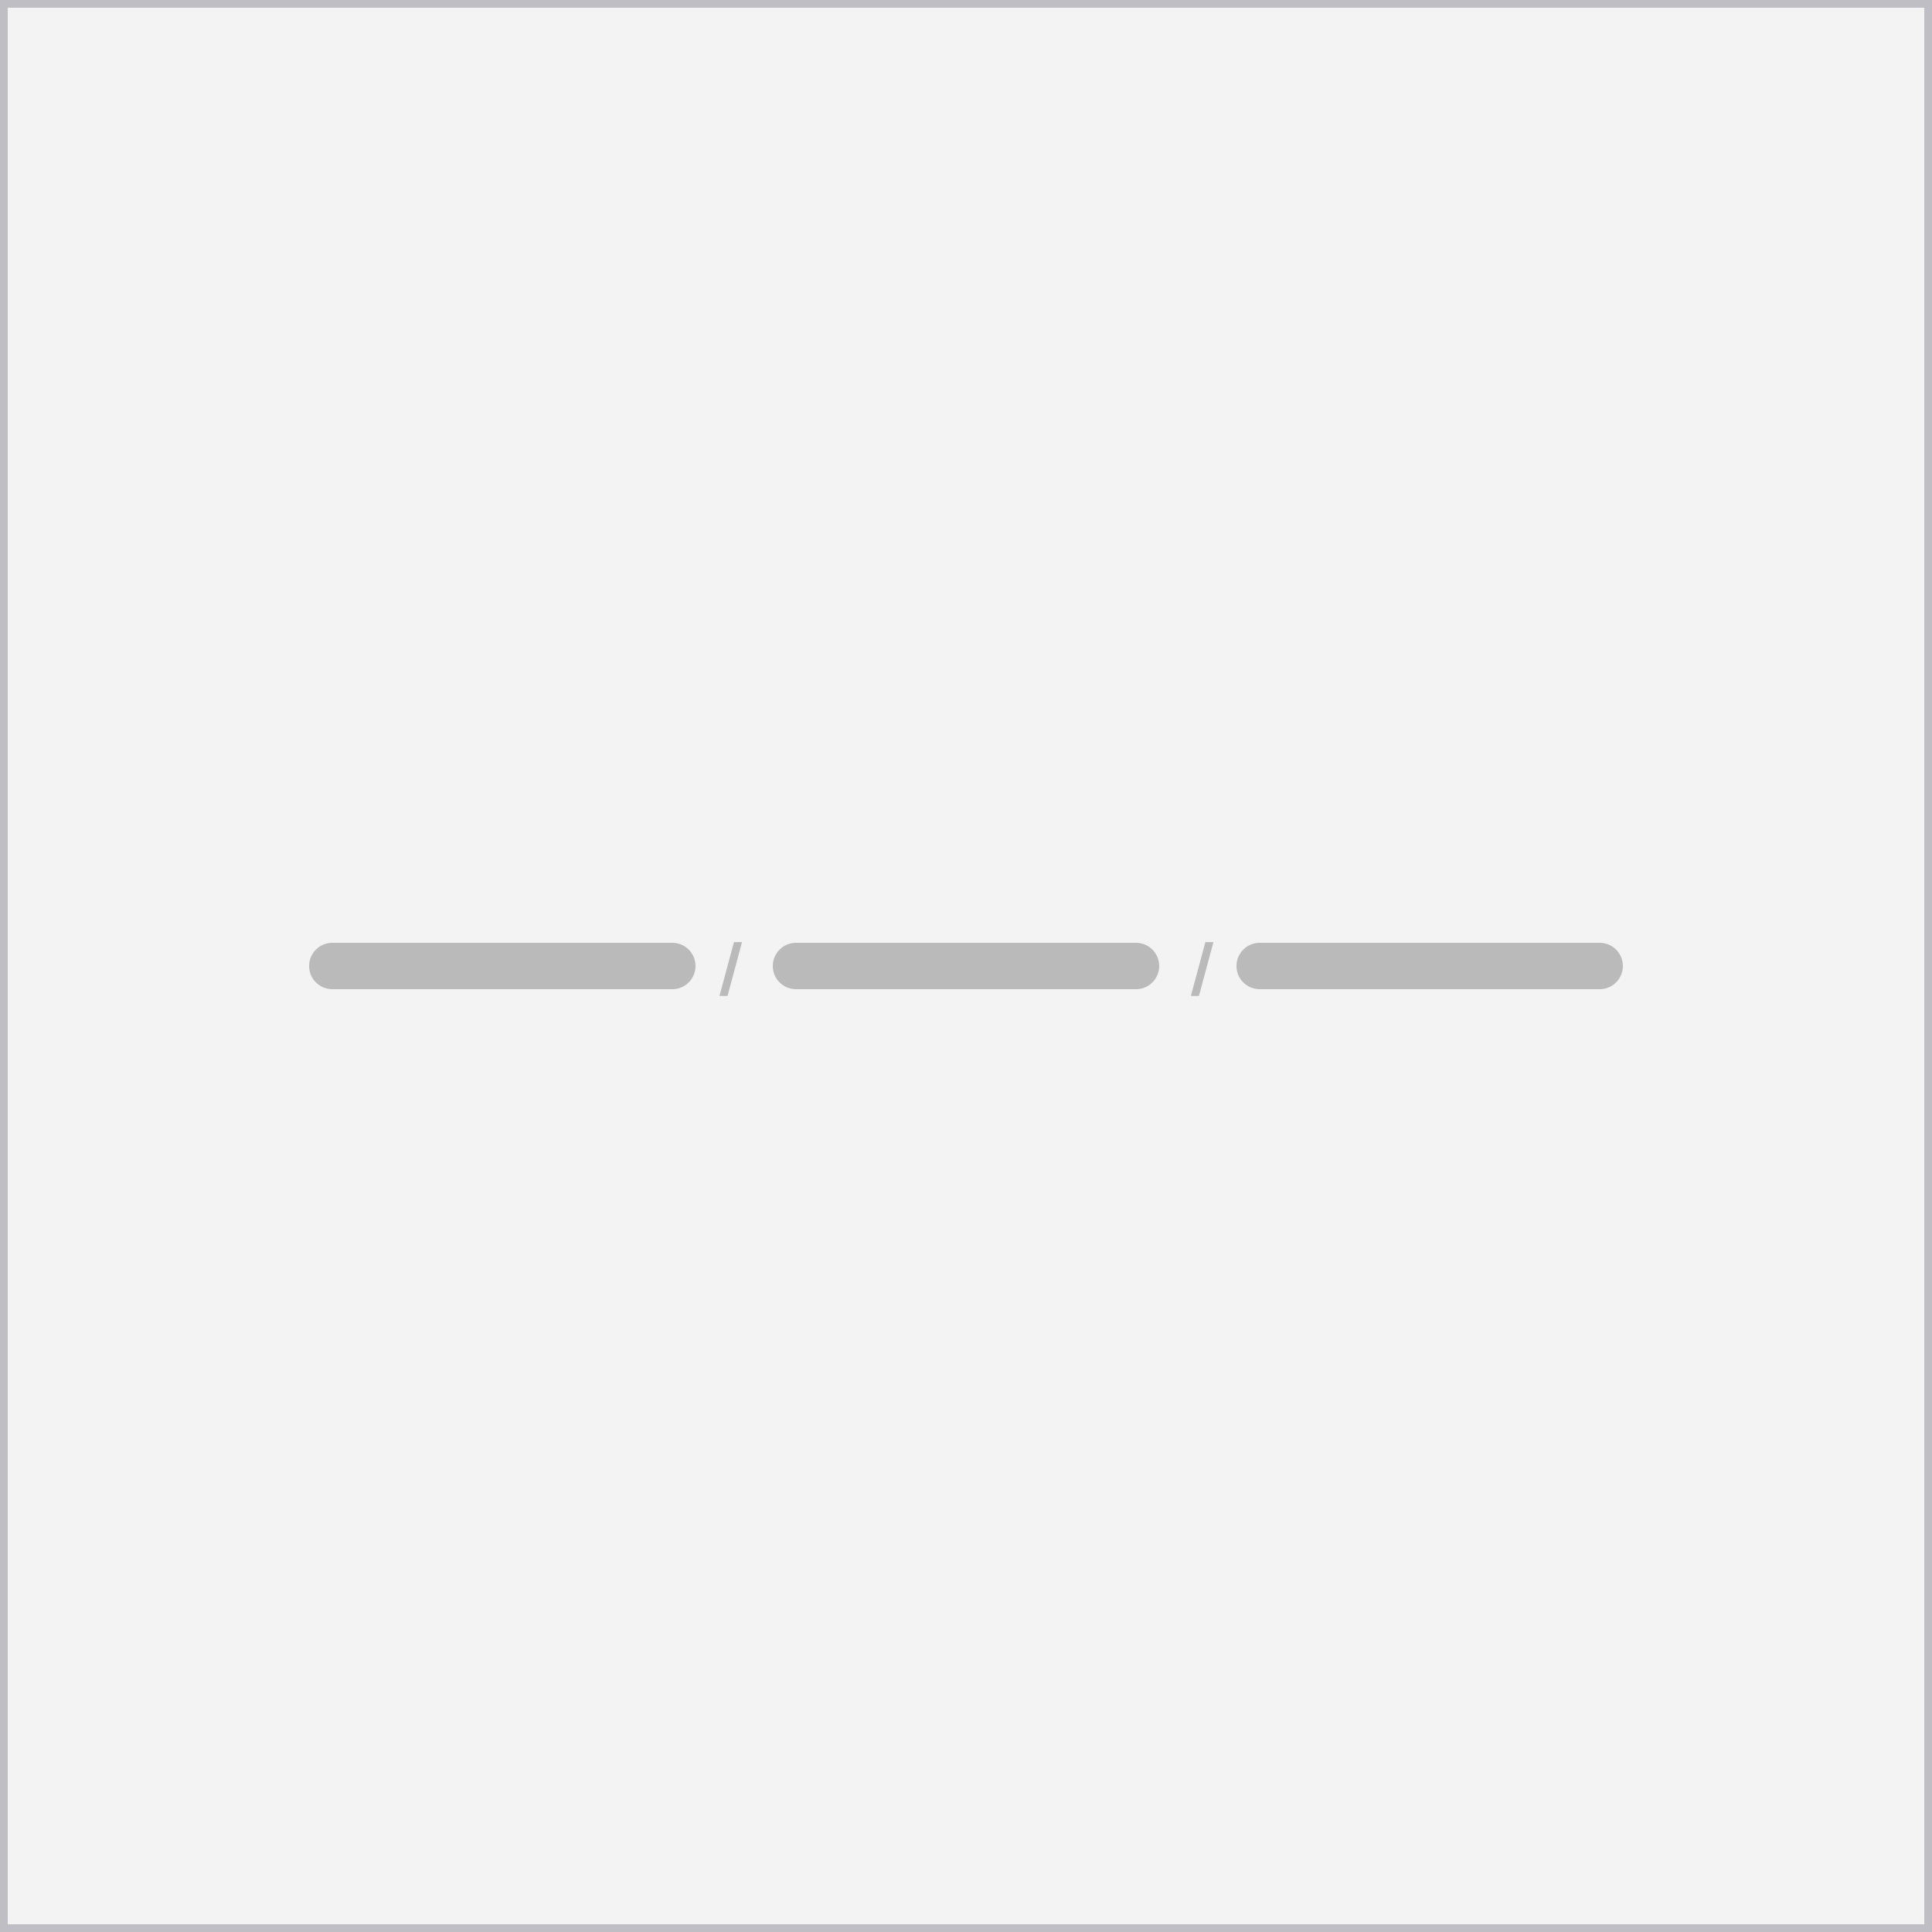
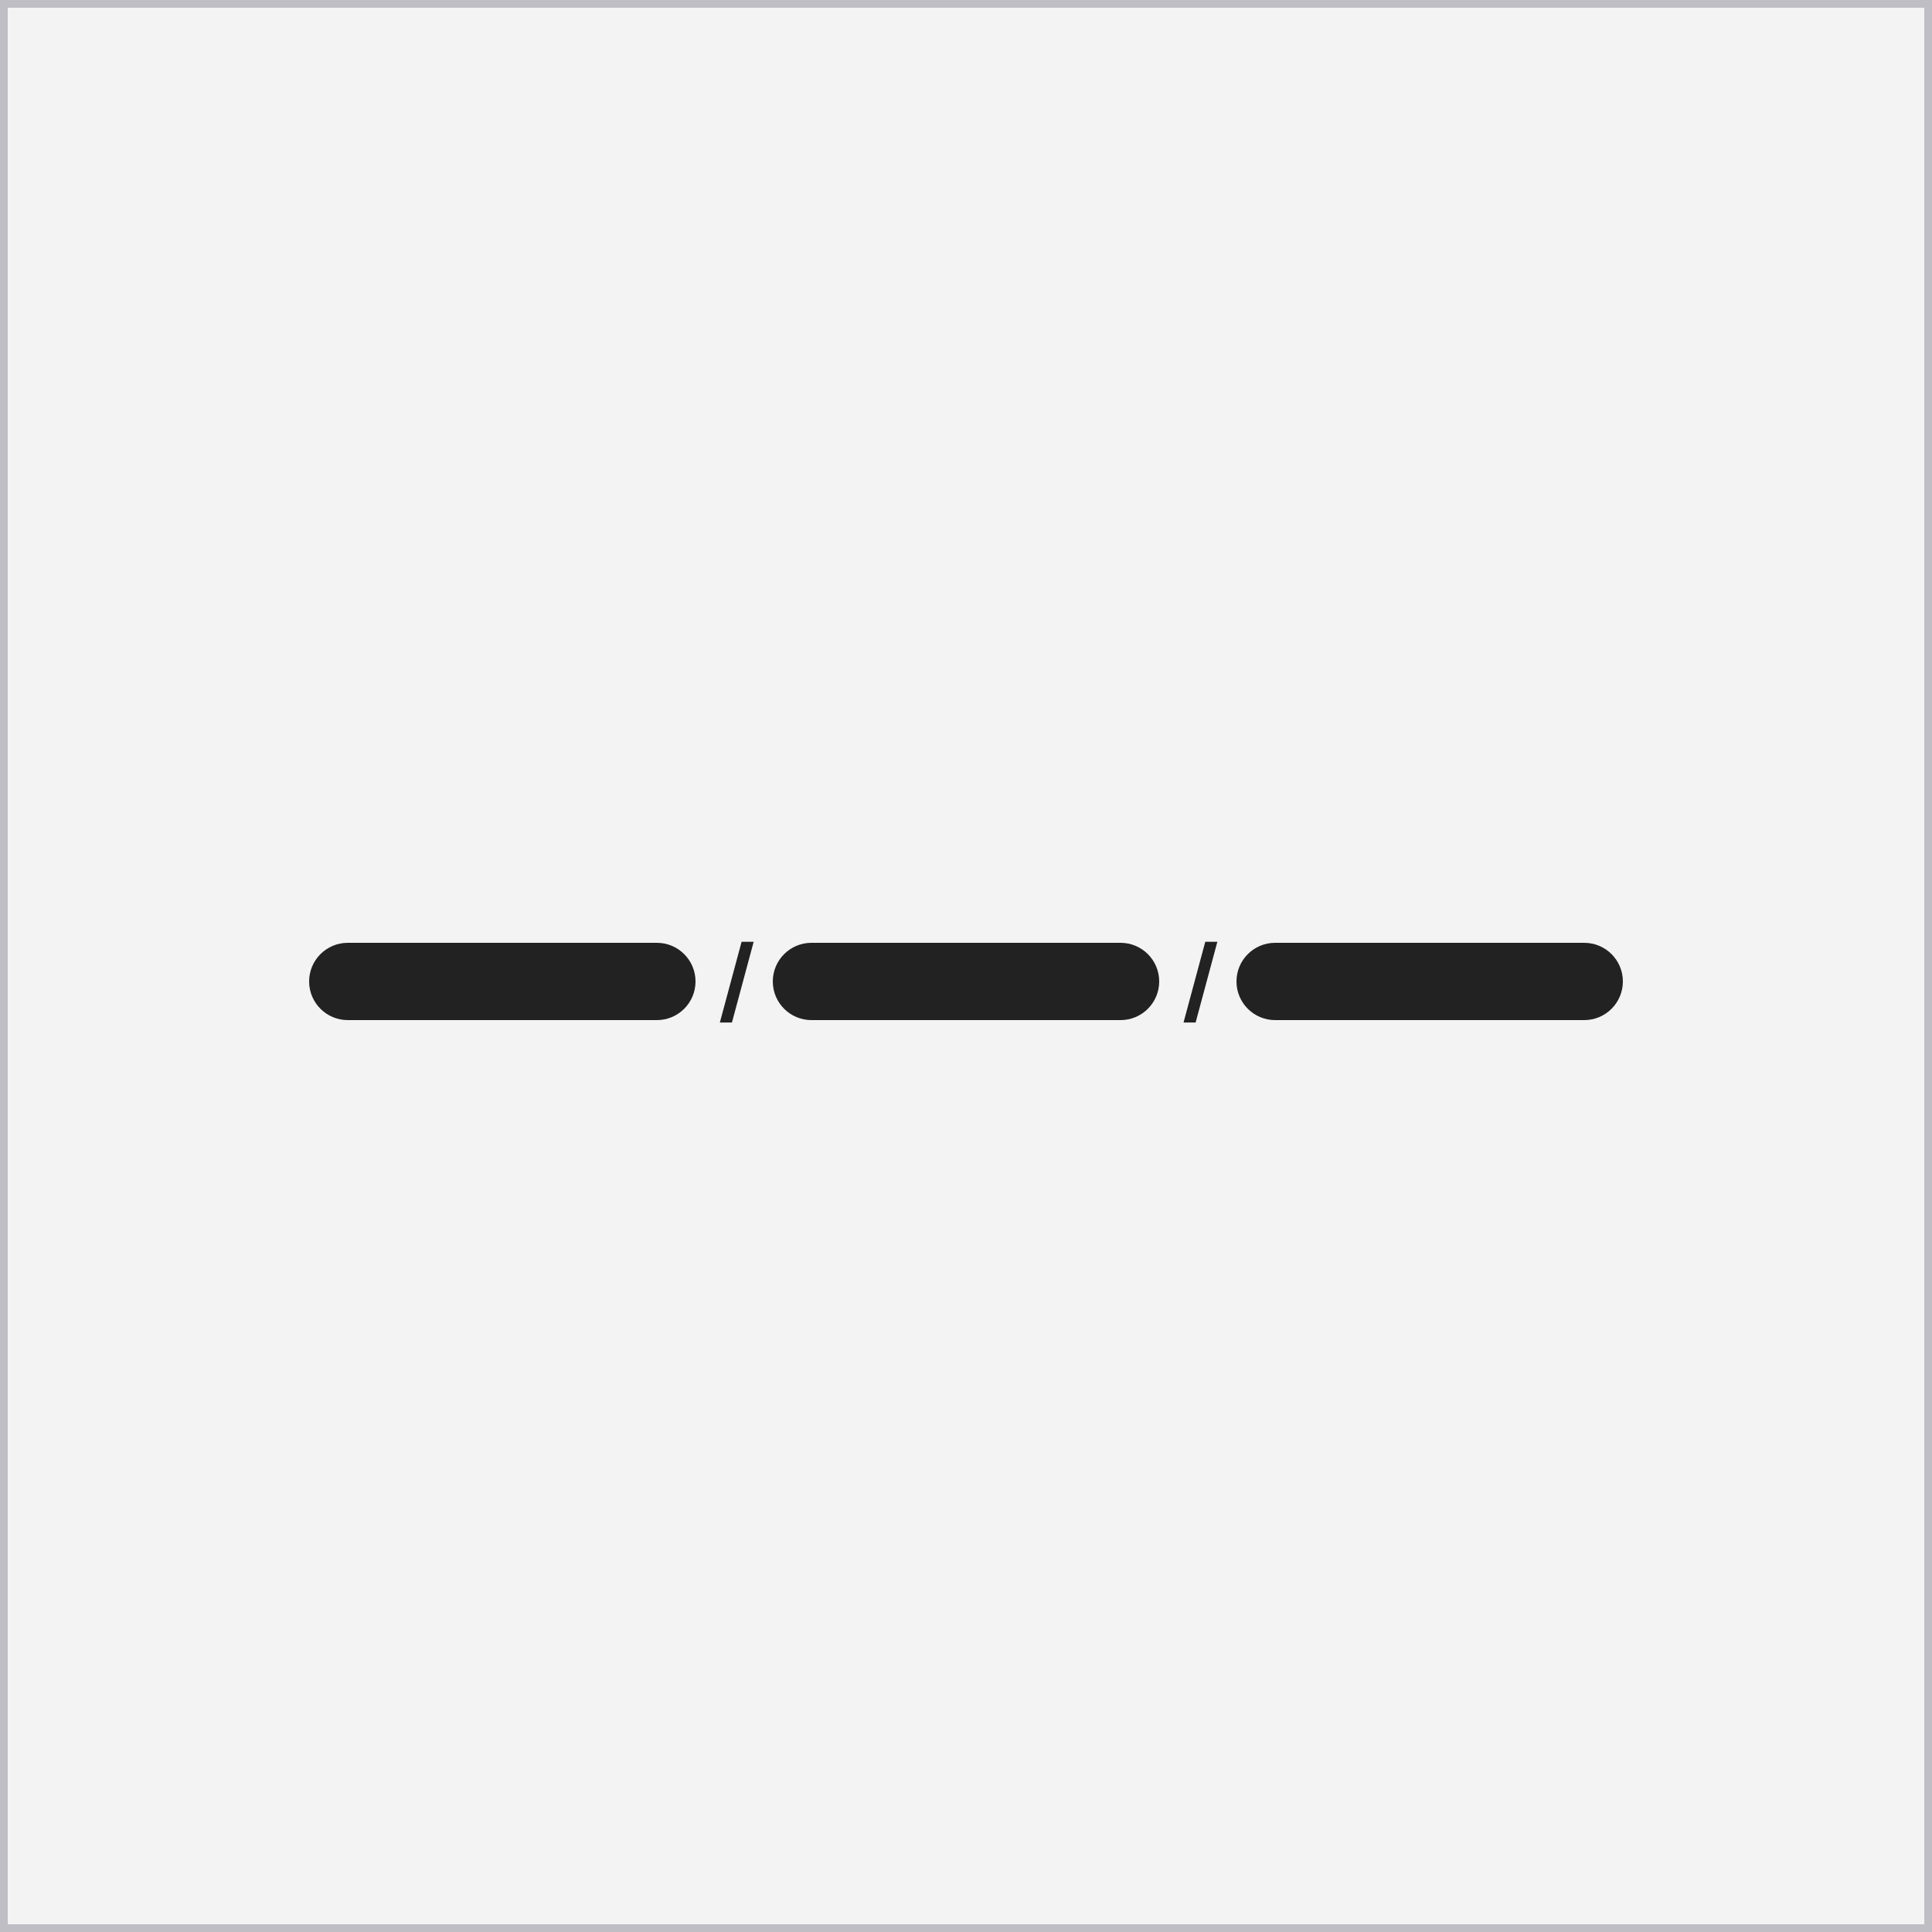
<svg xmlns="http://www.w3.org/2000/svg" width="250" height="250" viewBox="0 0 250 250" fill="none">
  <rect x="0.5" y="0.5" width="249" height="249" fill="#F3F3F3" />
  <rect x="0.5" y="0.5" width="249" height="249" stroke="#BFBEC4" />
-   <path d="M40 125C40 123.343 41.343 122 43 122H87C88.657 122 90 123.343 90 125C90 126.657 88.657 128 87 128H43C41.343 128 40 126.657 40 125Z" fill="#BABABA" />
-   <path d="M100 125C100 123.343 101.343 122 103 122H147C148.657 122 150 123.343 150 125C150 126.657 148.657 128 147 128H103C101.343 128 100 126.657 100 125Z" fill="#BABABA" />
-   <path d="M160 125C160 123.343 161.343 122 163 122H207C208.657 122 210 123.343 210 125C210 126.657 208.657 128 207 128H163C161.343 128 160 126.657 160 125Z" fill="#BABABA" />
-   <path d="M96.017 121.909L94.142 128.875H93.099L94.974 121.909H96.017Z" fill="#BABABA" />
-   <path d="M157.017 121.909L155.142 128.875H154.099L155.974 121.909H157.017Z" fill="#BABABA" />
+   <path d="M40 127C40 124.239 42.239 122 45 122H85C87.761 122 90 124.239 90 127V127C90 129.761 87.761 132 85 132H45C42.239 132 40 129.761 40 127V127Z" fill="#222222" />
+   <path d="M100 127C100 124.239 102.239 122 105 122H145C147.761 122 150 124.239 150 127V127C150 129.761 147.761 132 145 132H105C102.239 132 100 129.761 100 127V127Z" fill="#222222" />
+   <path d="M160 127C160 124.239 162.239 122 165 122H205C207.761 122 210 124.239 210 127V127C210 129.761 207.761 132 205 132H165C162.239 132 160 129.761 160 127V127Z" fill="#222222" />
+   <path d="M97.526 121.864L94.713 132.312H93.149L95.962 121.864H97.526Z" fill="#222222" />
+   <path d="M157.526 121.864L154.713 132.312H153.149L155.962 121.864H157.526Z" fill="#222222" />
</svg>
